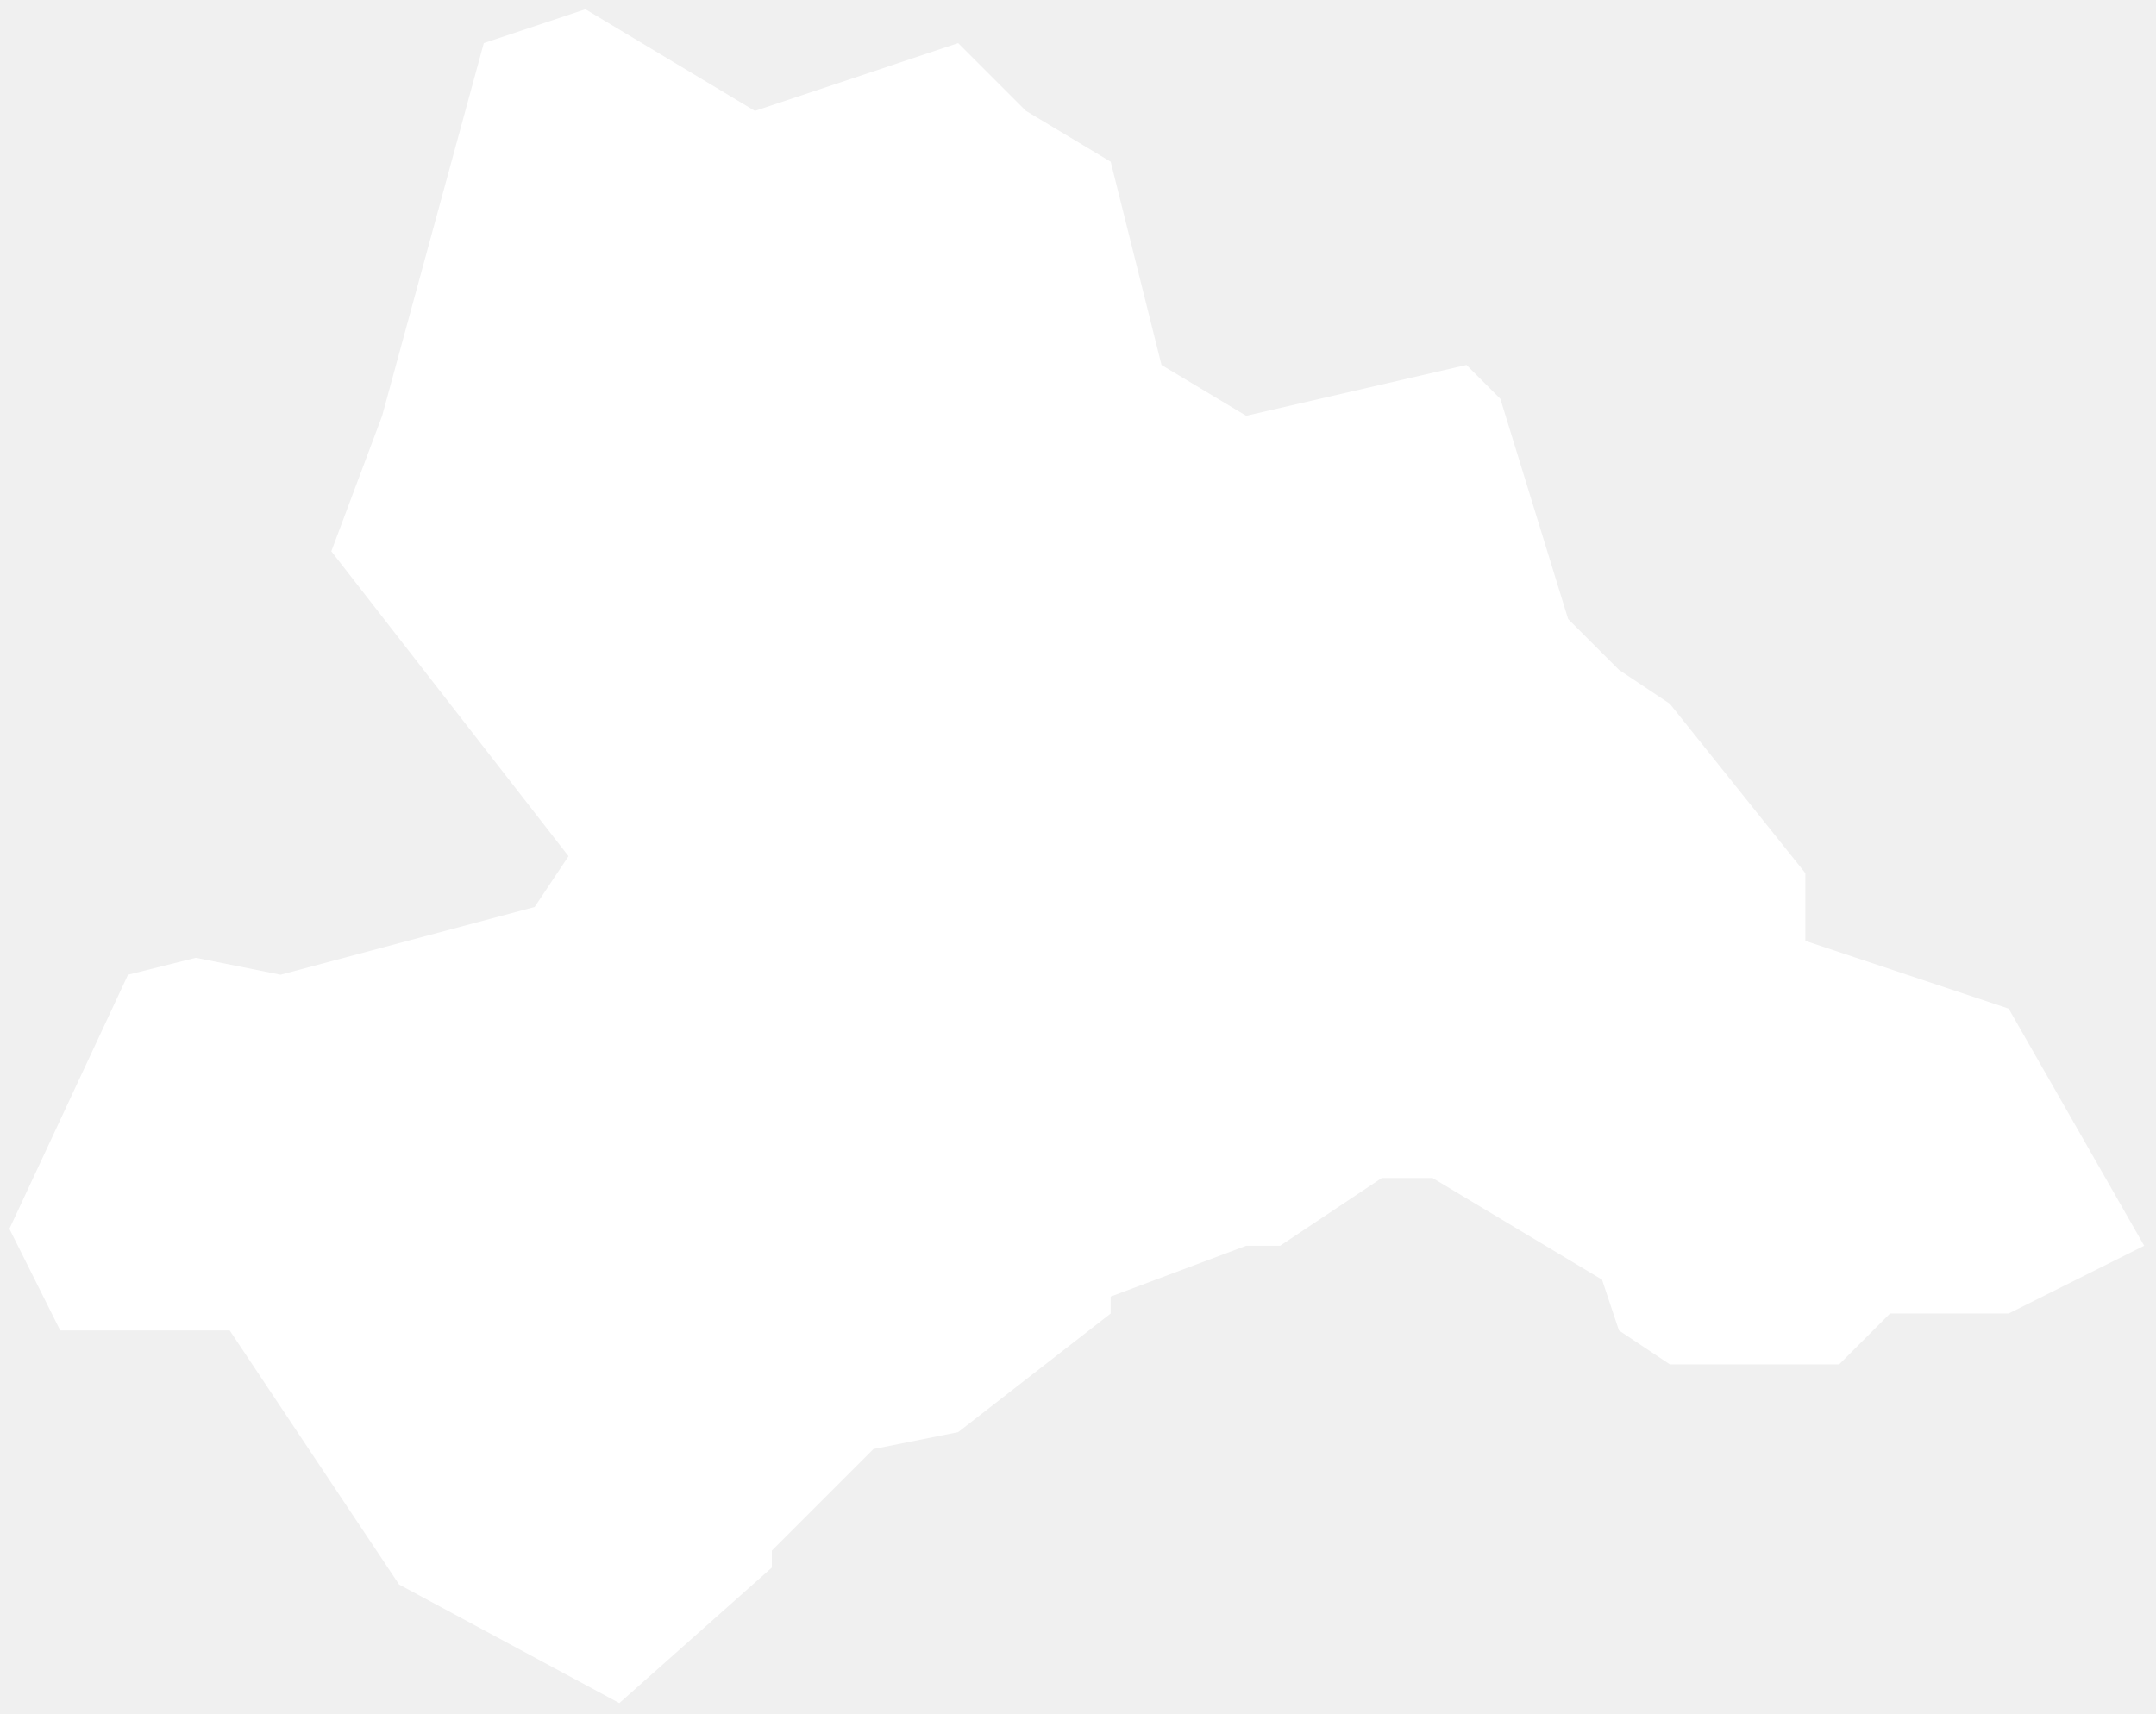
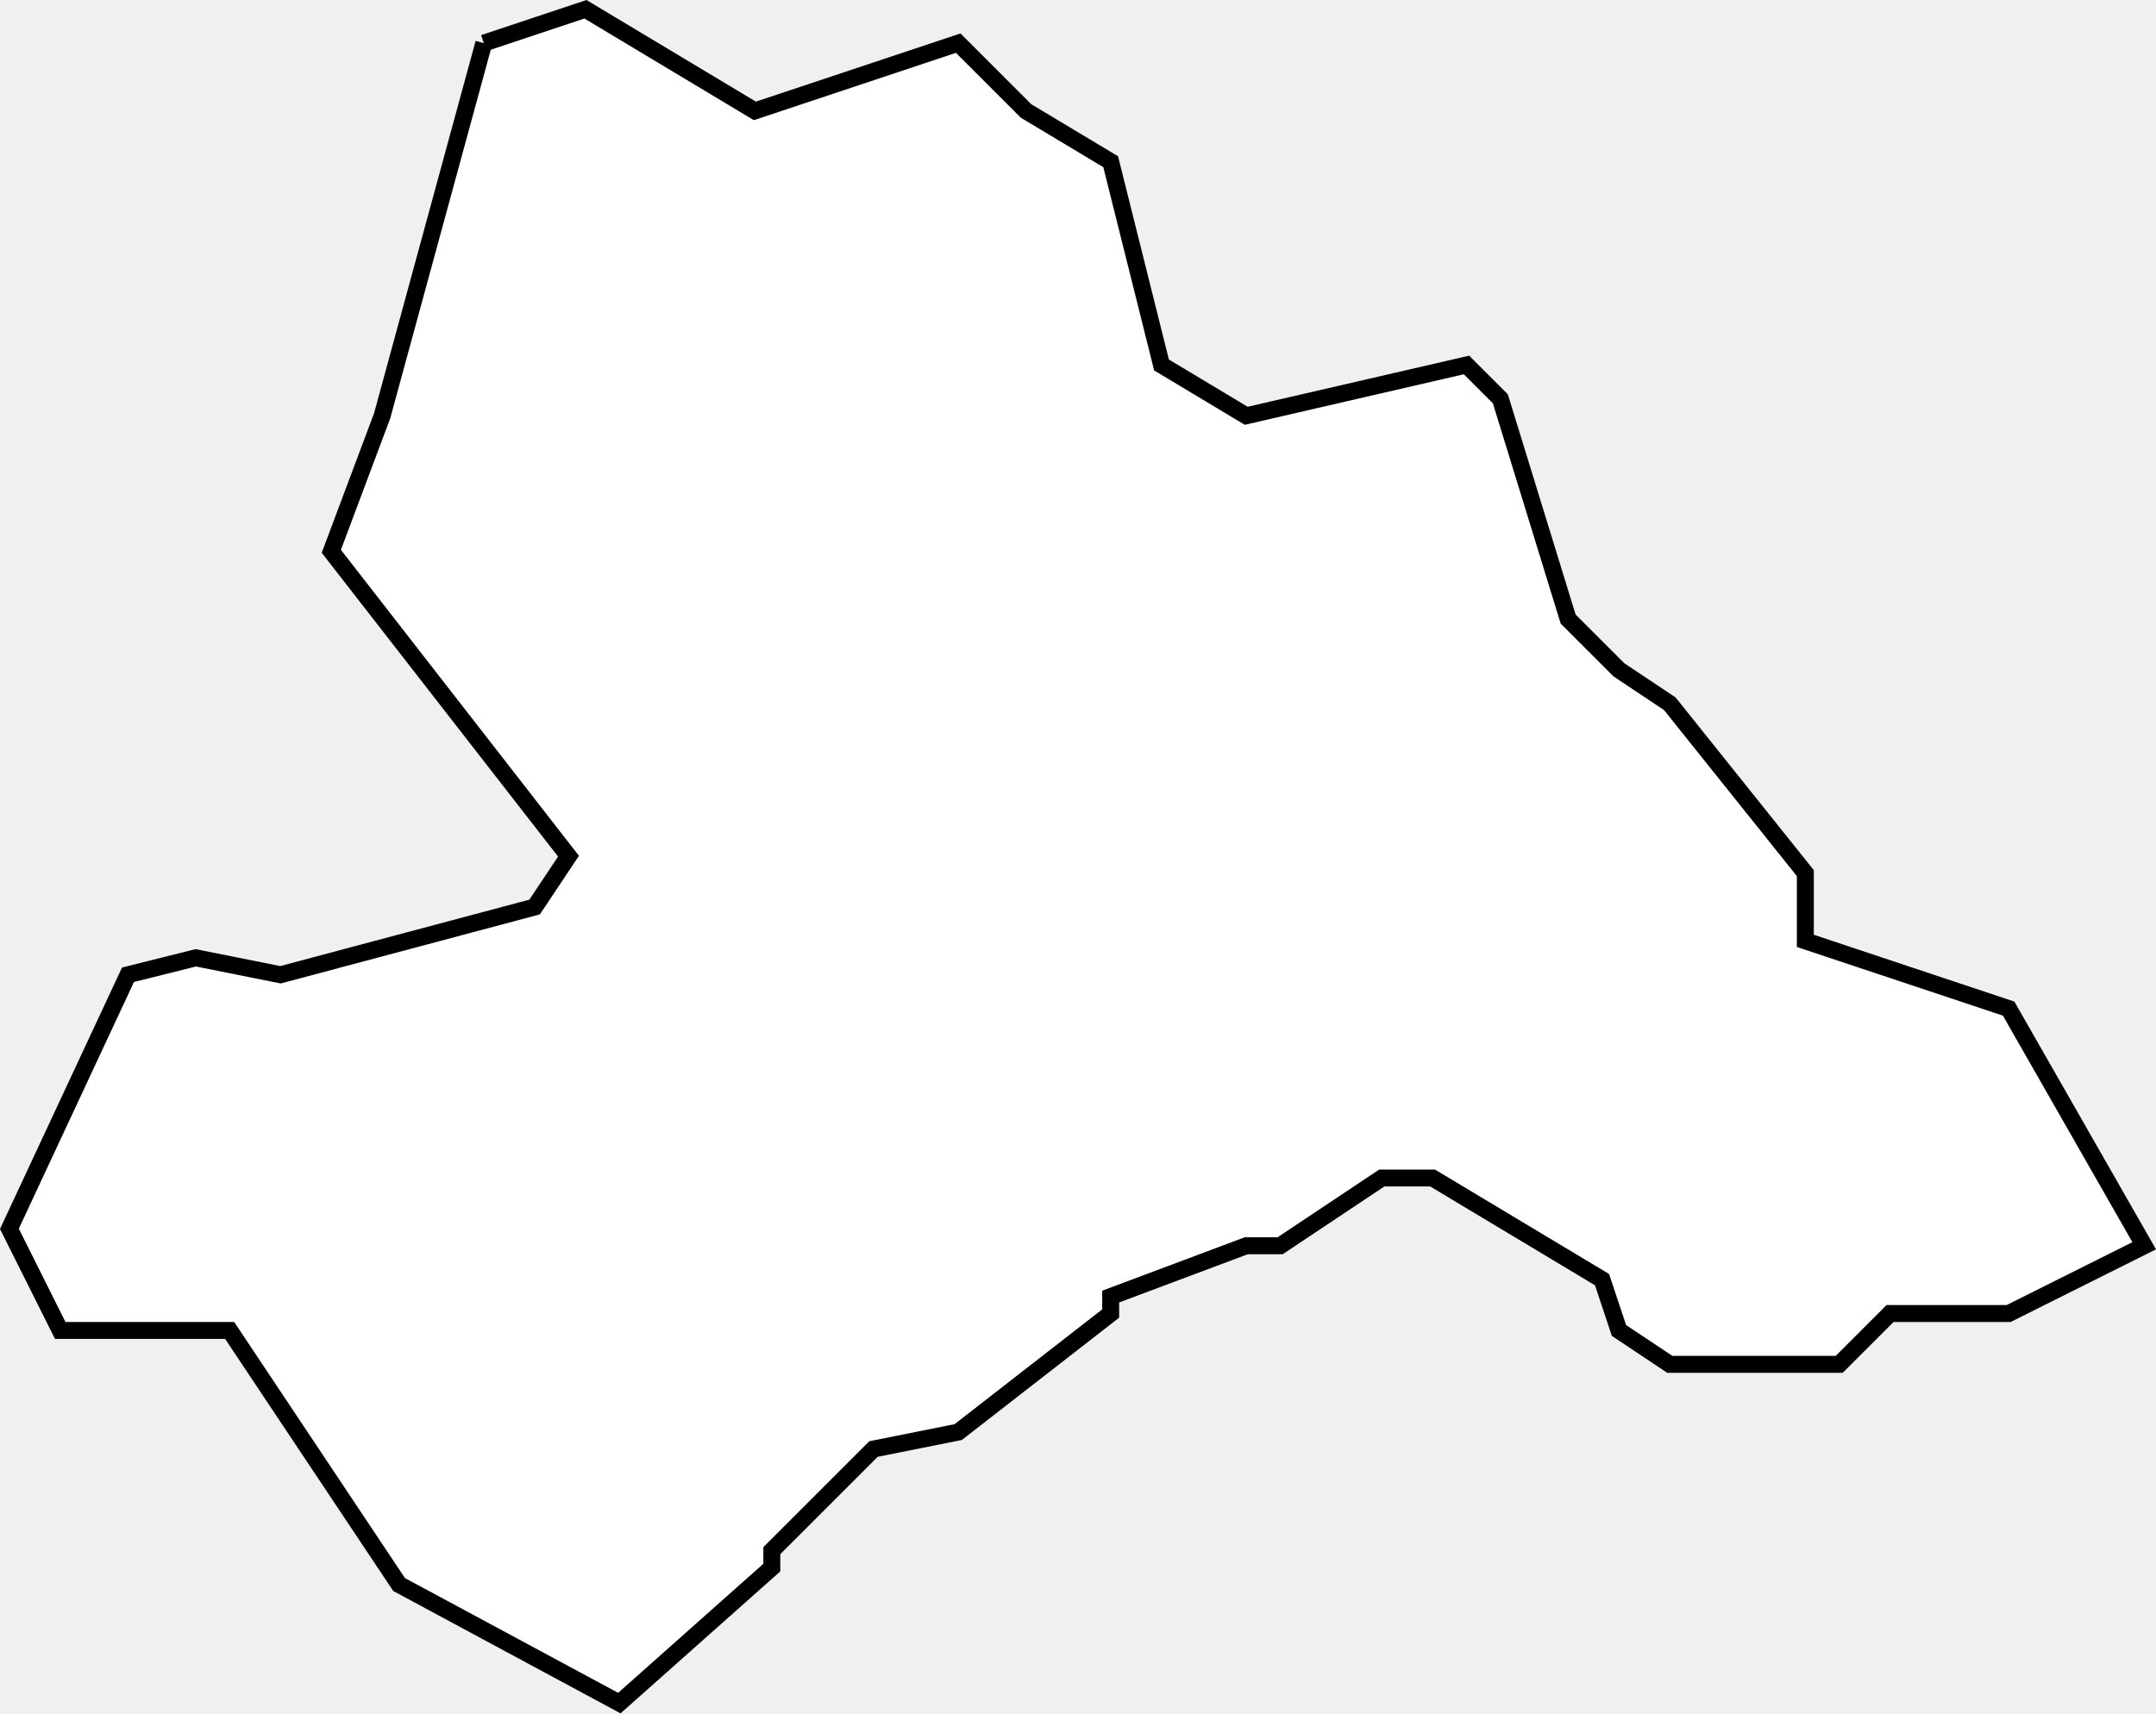
<svg xmlns="http://www.w3.org/2000/svg" id="fantasyMap" width="127.252" height="101.153" version="1.1" background-color="#000000">
-   <defs id="defs115" />
-   <g id="States_1705768885.6956155" style="display:inline" transform="translate(-1922.445,-665.4529)">
-     <path id="state-border1" d="m 1951,668 -6,22 v 0 l -3,8 14,18 -2,3 -15,4 -5,-1 -4,1 -7,15 3,6 h 10 l 10,15 v 0 l 13,7 9,-8 v -1 l 6,-6 5,-1 9,-7 v -1 l 8,-3 h 2 l 6,-4 h 3 l 10,6 1,3 3,2 h 10 l 3,-3 h 7 l 8,-4 -8,-14 -12,-4 v -4 l -8,-10 -3,-2 -3,-3 -4,-13 -2,-2 -13,3 -5,-3 -3,-12 -5,-3 -4,-4 -12,4 -10,-6 -6,2" clip-path="url(#state-clip1)" style="fill:#ffffff" />
+   <defs id="defs7517" />
+   <g id="land_1706637220.595947" style="display:inline" transform="translate(-1760.268,-483.6979)">
+     <path id="state-border1" d="m 1788.823,486.245 -6,22 v 0 l -3,8 14,18 -2,3 -15,4 -5,-1 -4,1 -7,15 3,6 h 10 l 10,15 v 0 l 13,7 9,-8 v -1 l 6,-6 5,-1 9,-7 v -1 l 8,-3 h 2 l 6,-4 h 3 l 10,6 1,3 3,2 h 10 l 3,-3 h 7 l 8,-4 -8,-14 -12,-4 v -4 l -8,-10 -3,-2 -3,-3 -4,-13 -2,-2 -13,3 -5,-3 -3,-12 -5,-3 -4,-4 -12,4 -10,-6 -6,2" clip-path="url(#state-clip1)" style="fill:#ffffff;stroke:#000000" />
  </g>
</svg>
